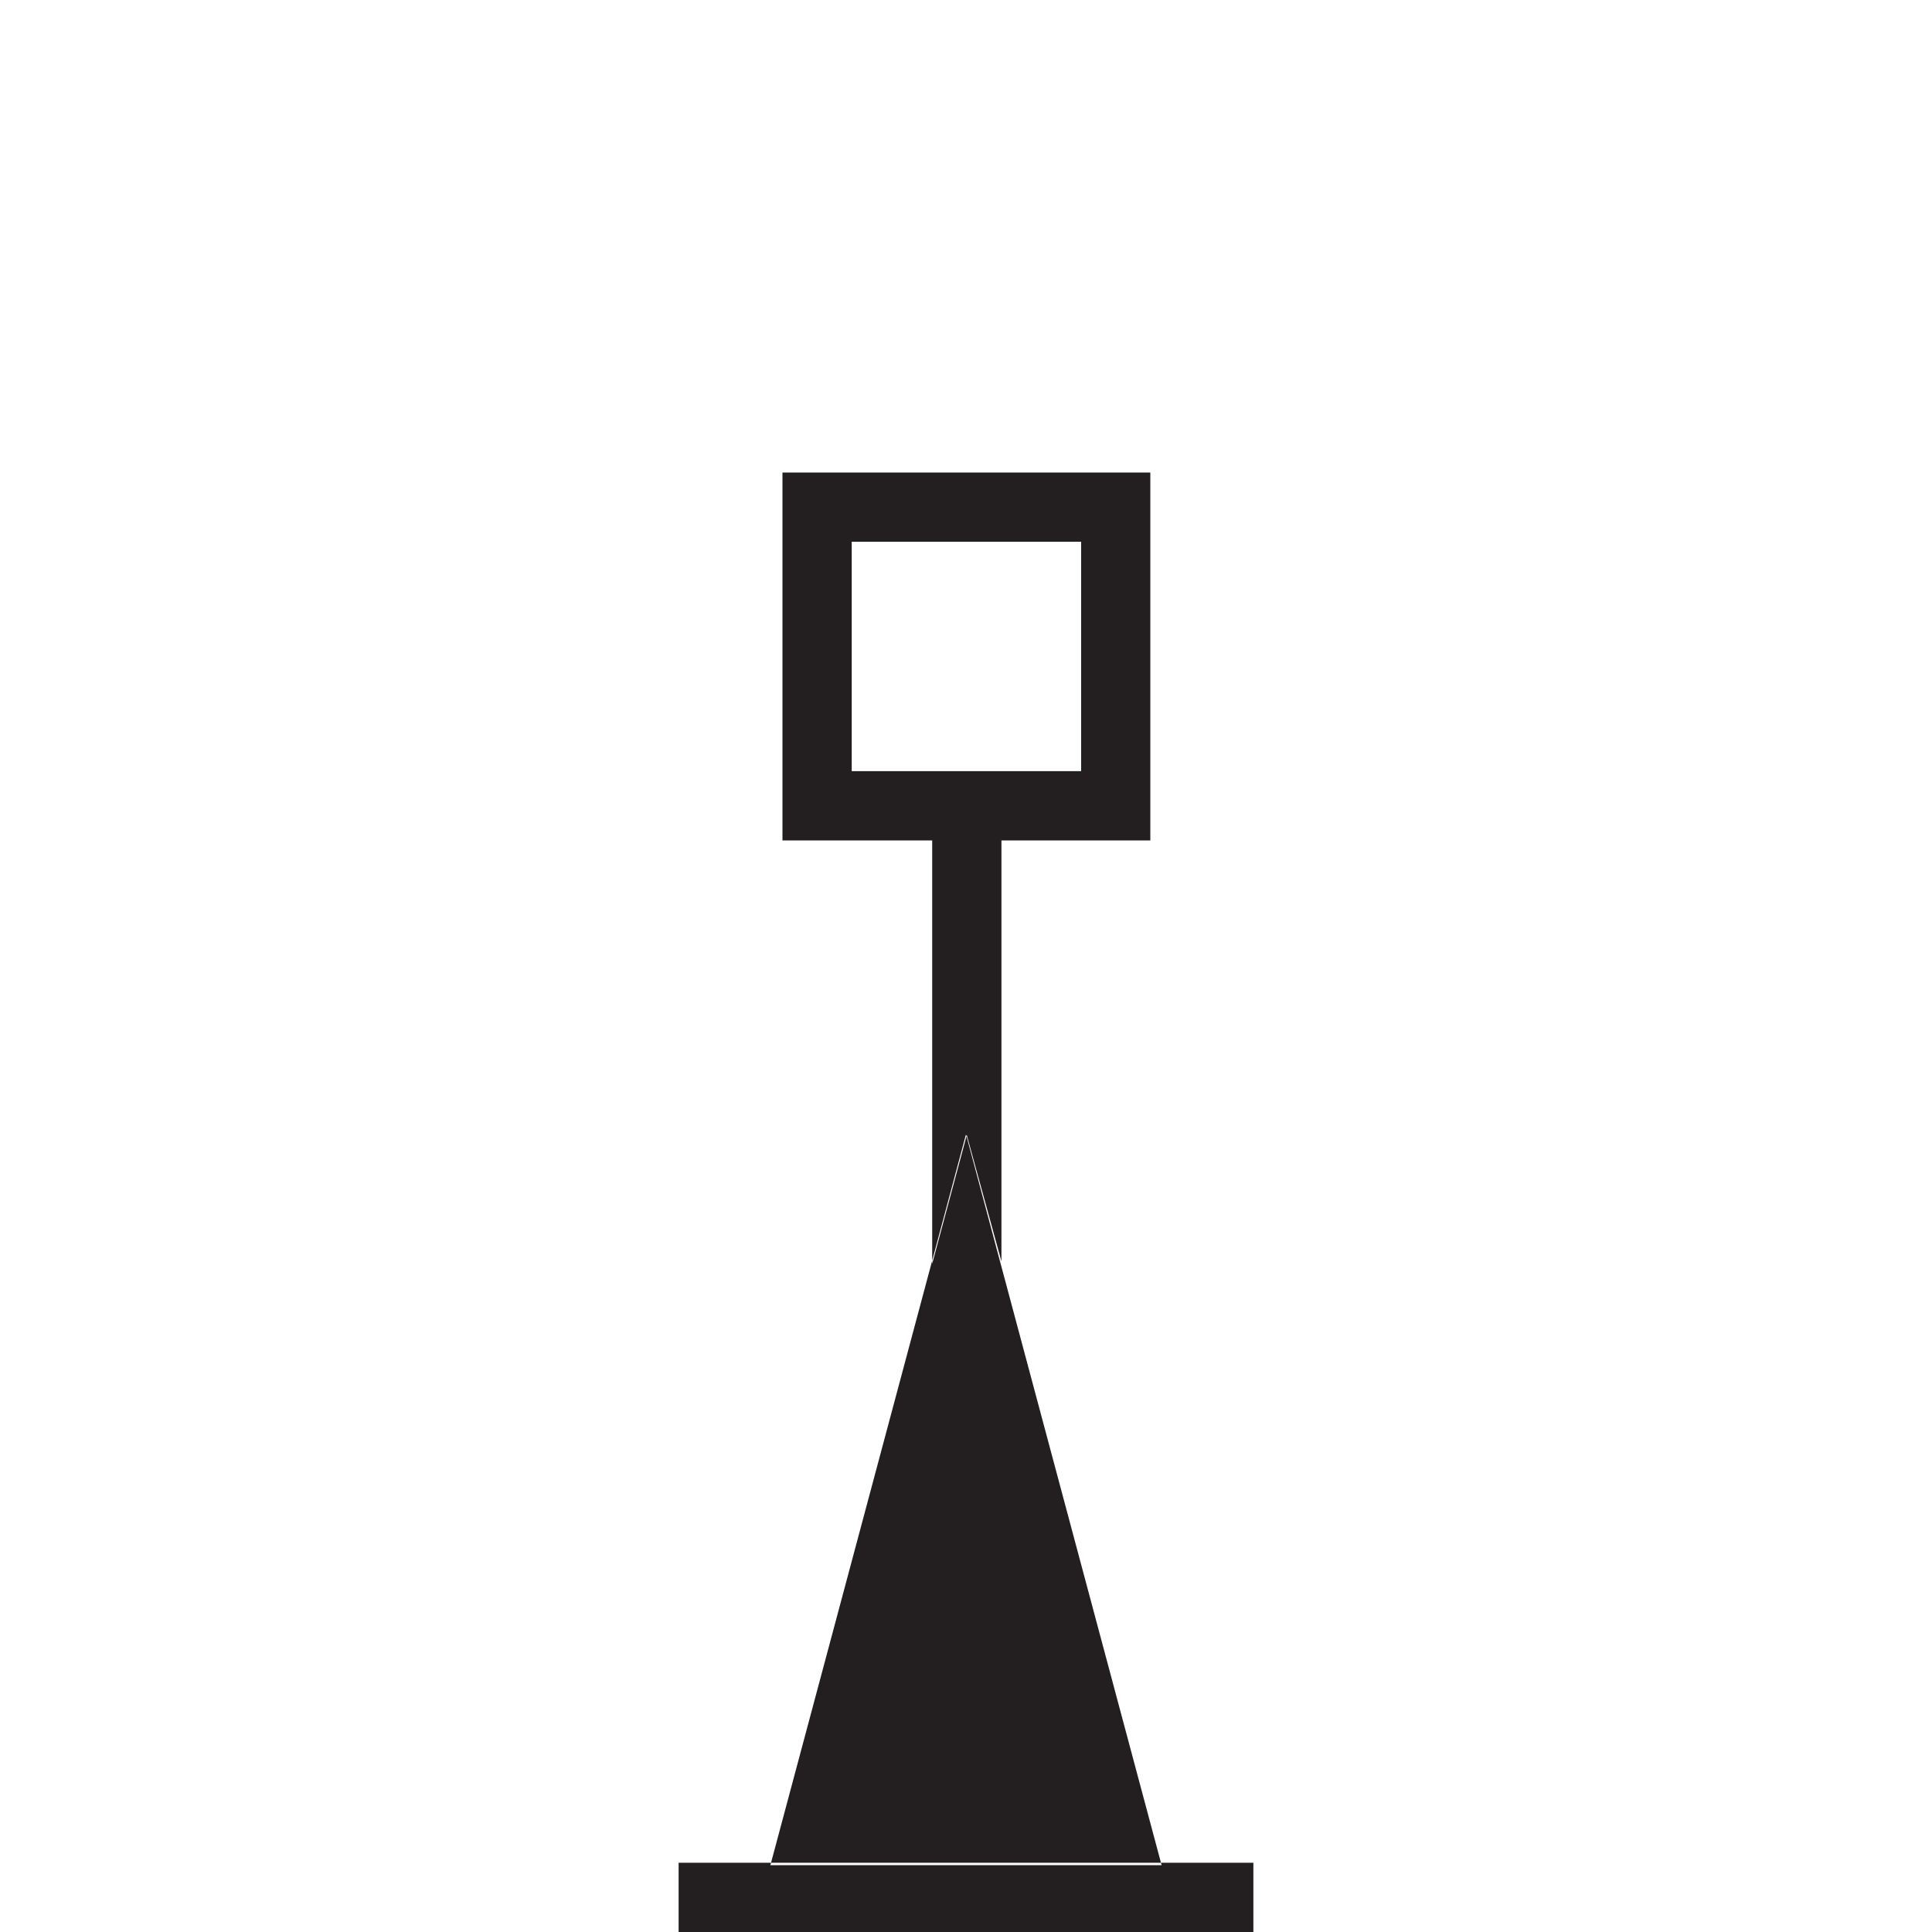
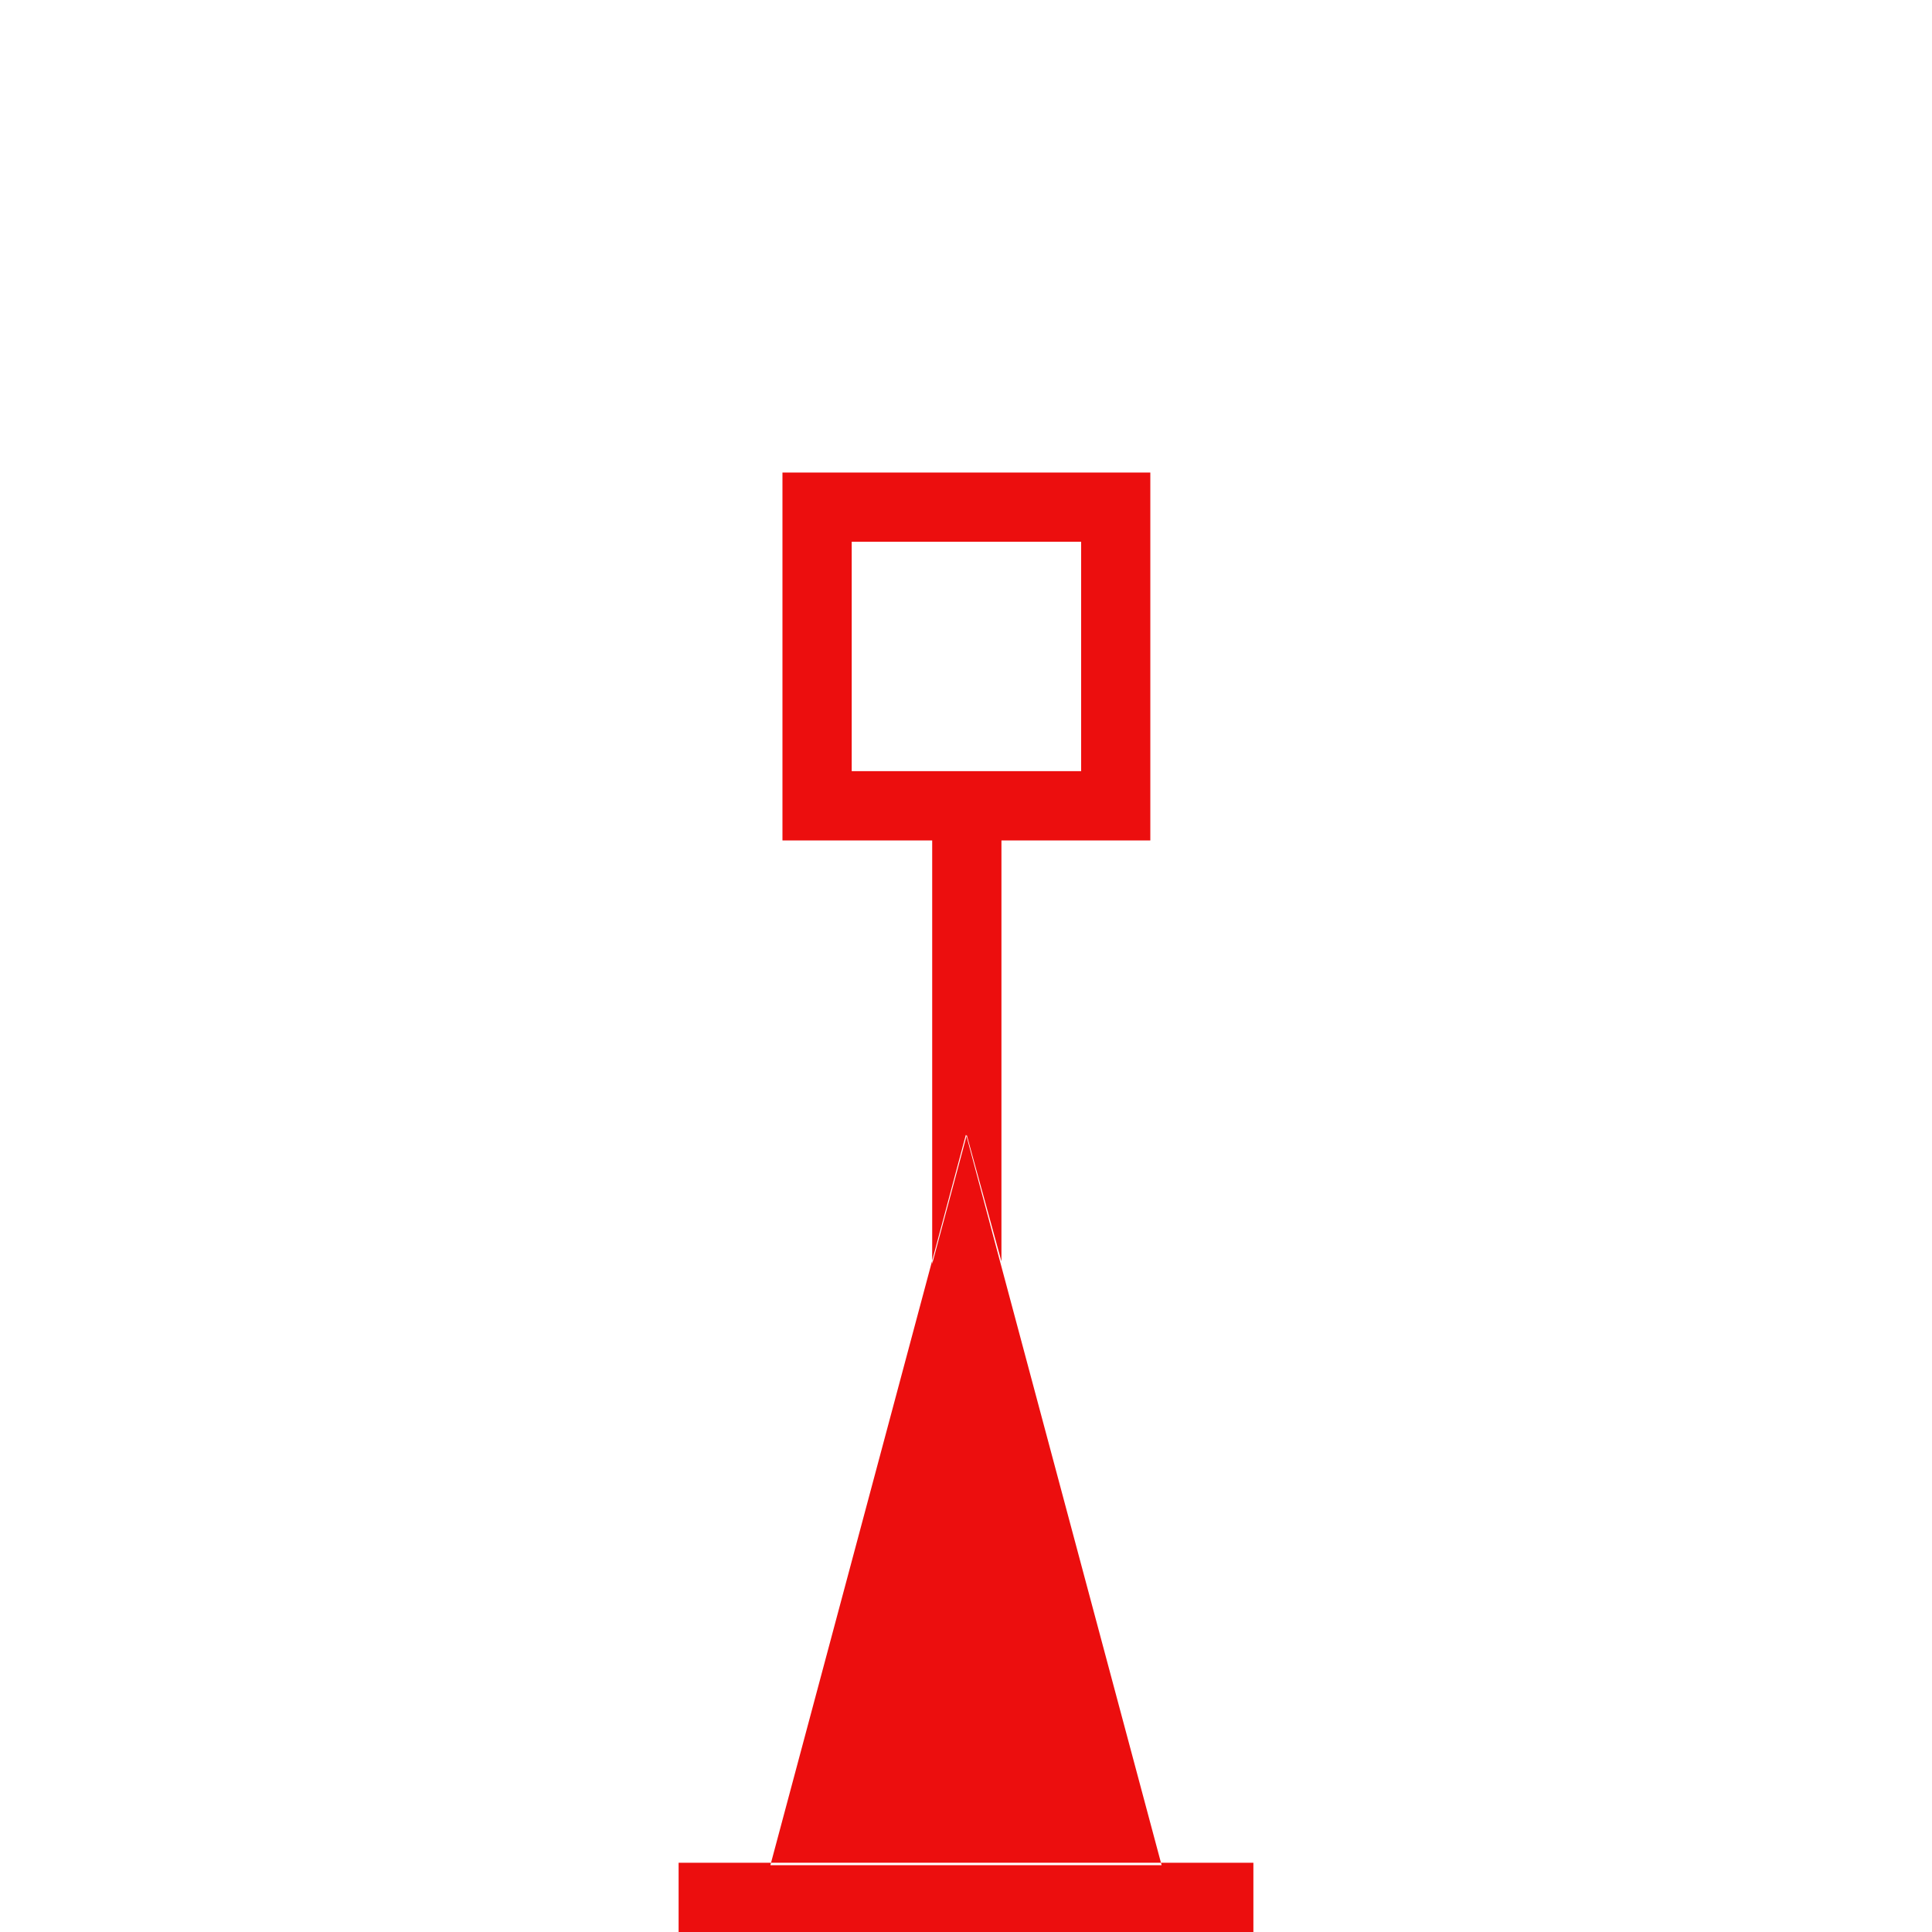
<svg xmlns="http://www.w3.org/2000/svg" width="32px" height="32px" viewBox="0 0 32 32" version="1.1">
  <g id="Squat-laskuri" stroke="none" stroke-width="1" fill="none" fill-rule="evenodd">
    <g id="colors_and_typography" transform="translate(-1054, -1002)">
      <g id="turvalaite_ikonit" transform="translate(718, 906)">
        <g id="Asset-34" transform="translate(336, 96)">
          <rect id="Rectangle" x="0" y="0" width="32" height="32" />
-           <path d="M11.24,30.853 L20.76,30.853 L20.76,32 L11.24,32 L11.24,30.853 Z M19.24,30.893 L16,18.787 L12.76,30.893 L19.24,30.893 Z M12.96,7.827 L19.053,7.827 L19.053,13.92 L12.96,13.92 L12.96,7.827 Z M14.107,8.973 L14.107,12.773 L17.907,12.773 L17.907,8.973 L14.107,8.973 Z M15.44,13.92 L15.44,18.8 L16.587,18.8 L16.587,13.92 L15.44,13.92 Z M15.44,20.933 L15.44,18.8 L16.013,18.8 L15.44,20.933 Z M16.587,20.893 L16.013,18.8 L16.587,18.8 L16.587,20.893 Z" id="Shape" fill="#231F20" fill-rule="nonzero" />
+           <path d="M11.24,30.853 L20.76,30.853 L20.76,32 L11.24,32 L11.24,30.853 Z M19.24,30.893 L16,18.787 L12.76,30.893 L19.24,30.893 Z M12.96,7.827 L19.053,7.827 L19.053,13.92 L12.96,13.92 L12.96,7.827 Z M14.107,8.973 L14.107,12.773 L17.907,12.773 L17.907,8.973 L14.107,8.973 Z M15.44,13.92 L15.44,18.8 L16.587,18.8 L16.587,13.92 L15.44,13.92 Z M15.44,20.933 L15.44,18.8 L16.013,18.8 L15.44,20.933 Z M16.587,20.893 L16.013,18.8 L16.587,18.8 L16.587,20.893 Z" id="Shape" fill="#EC0E0E" fill-rule="nonzero" />
        </g>
      </g>
    </g>
  </g>
</svg>
